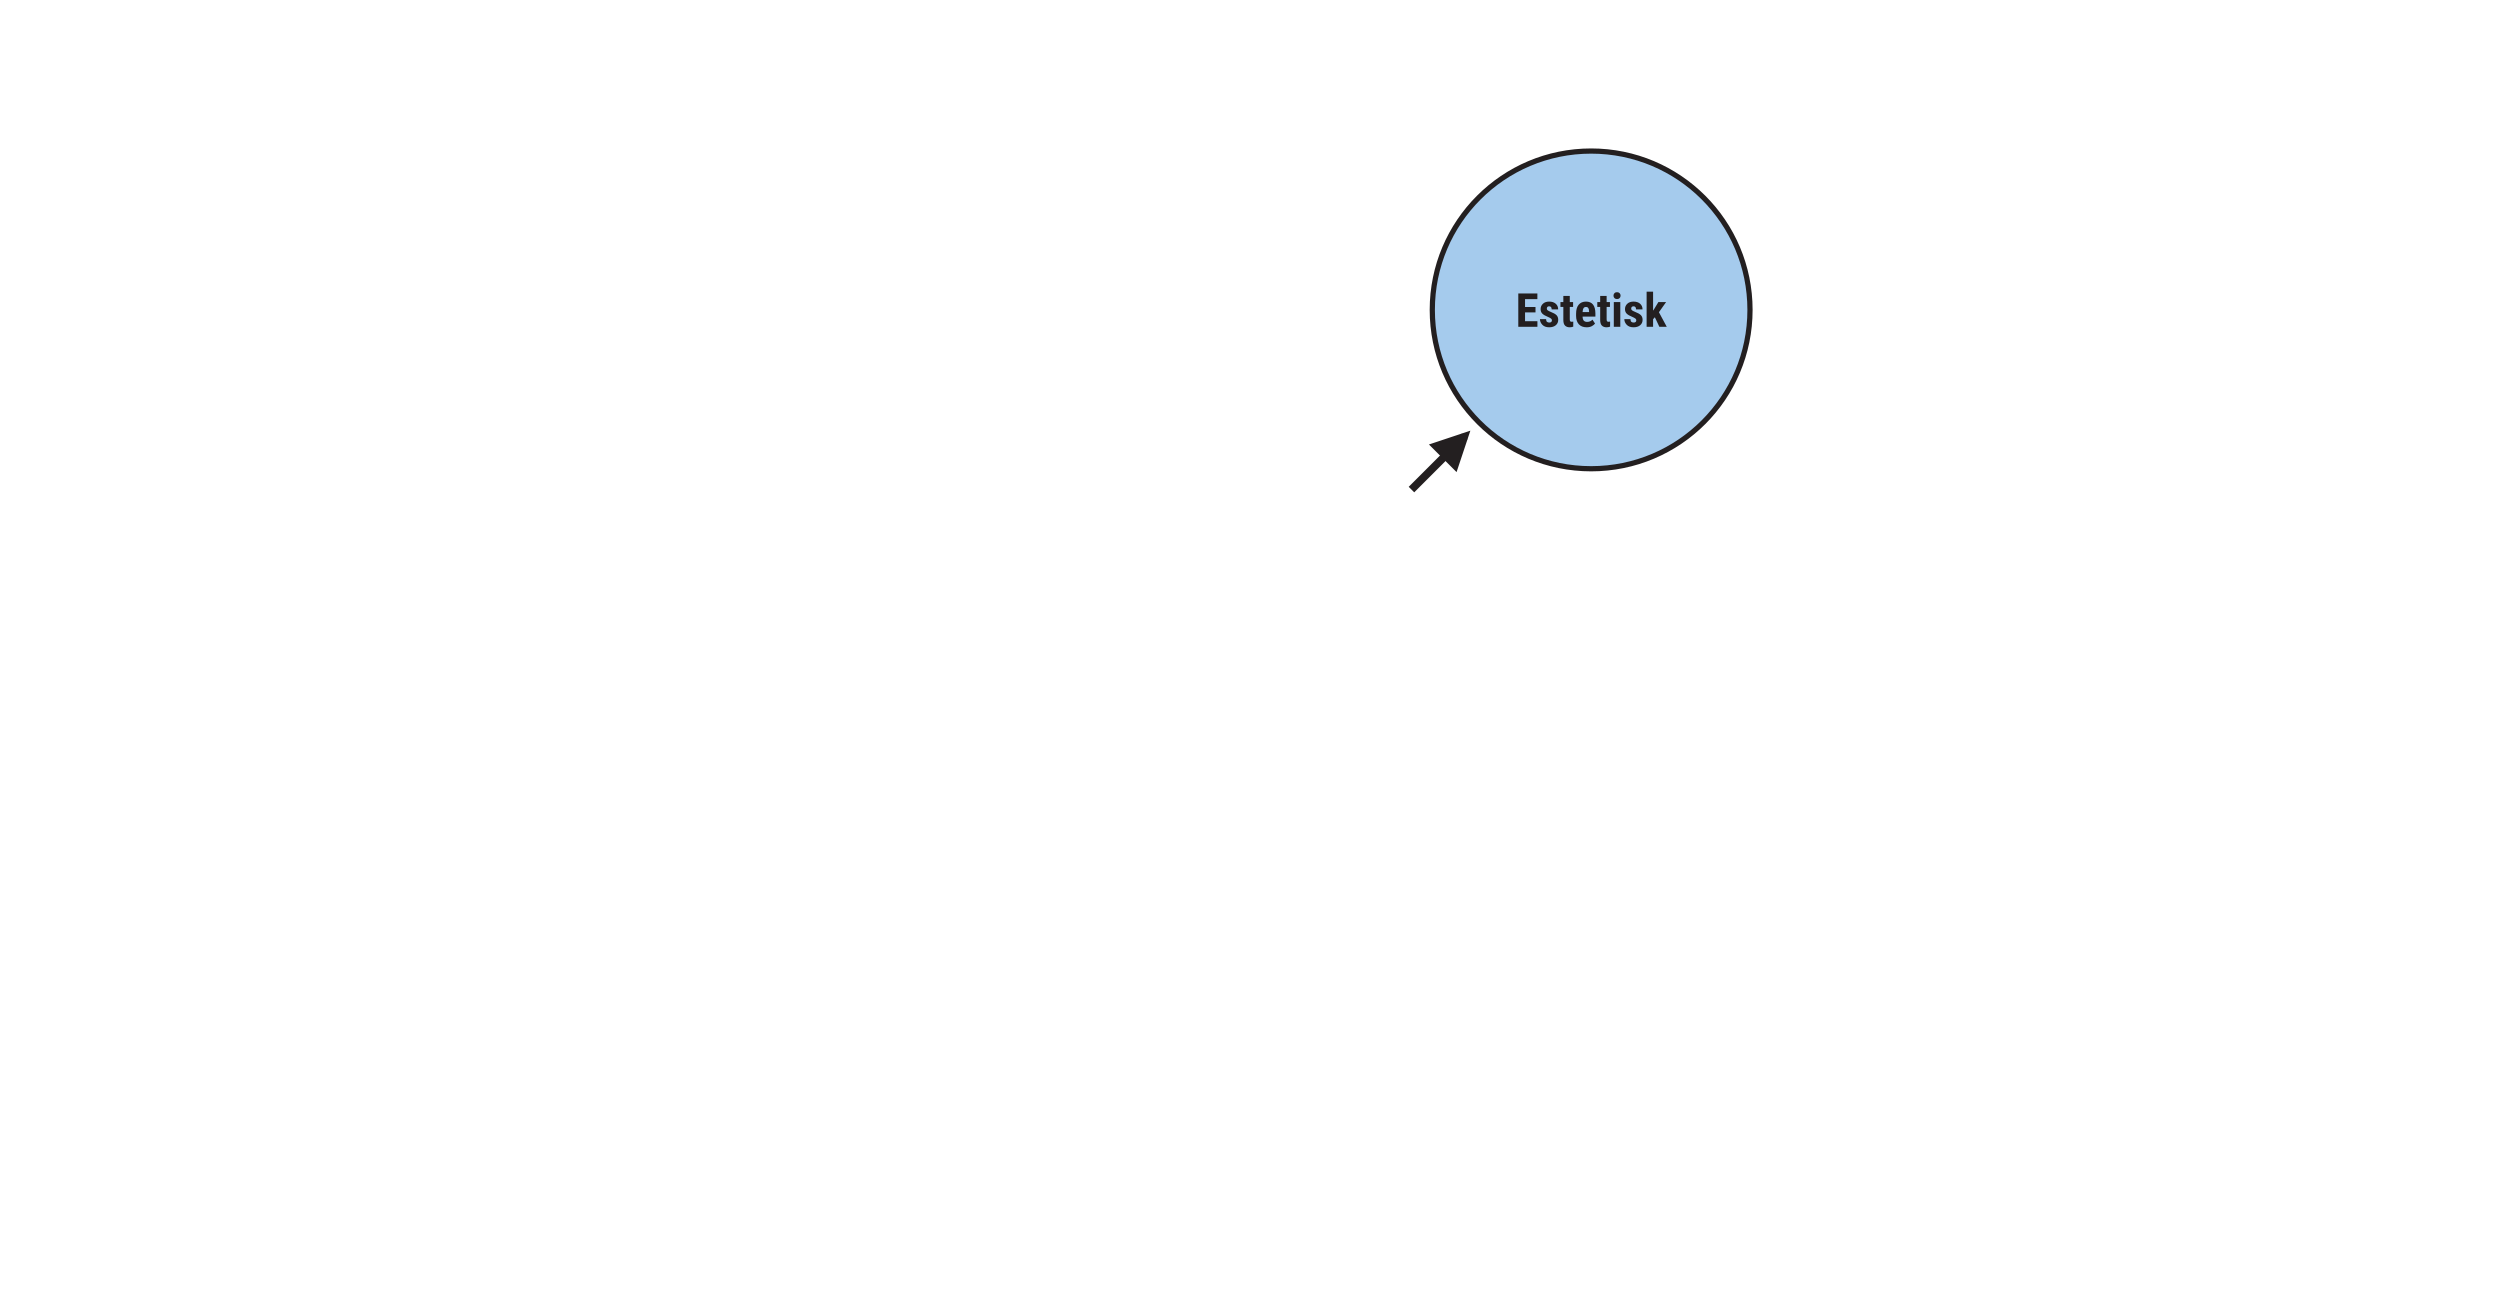
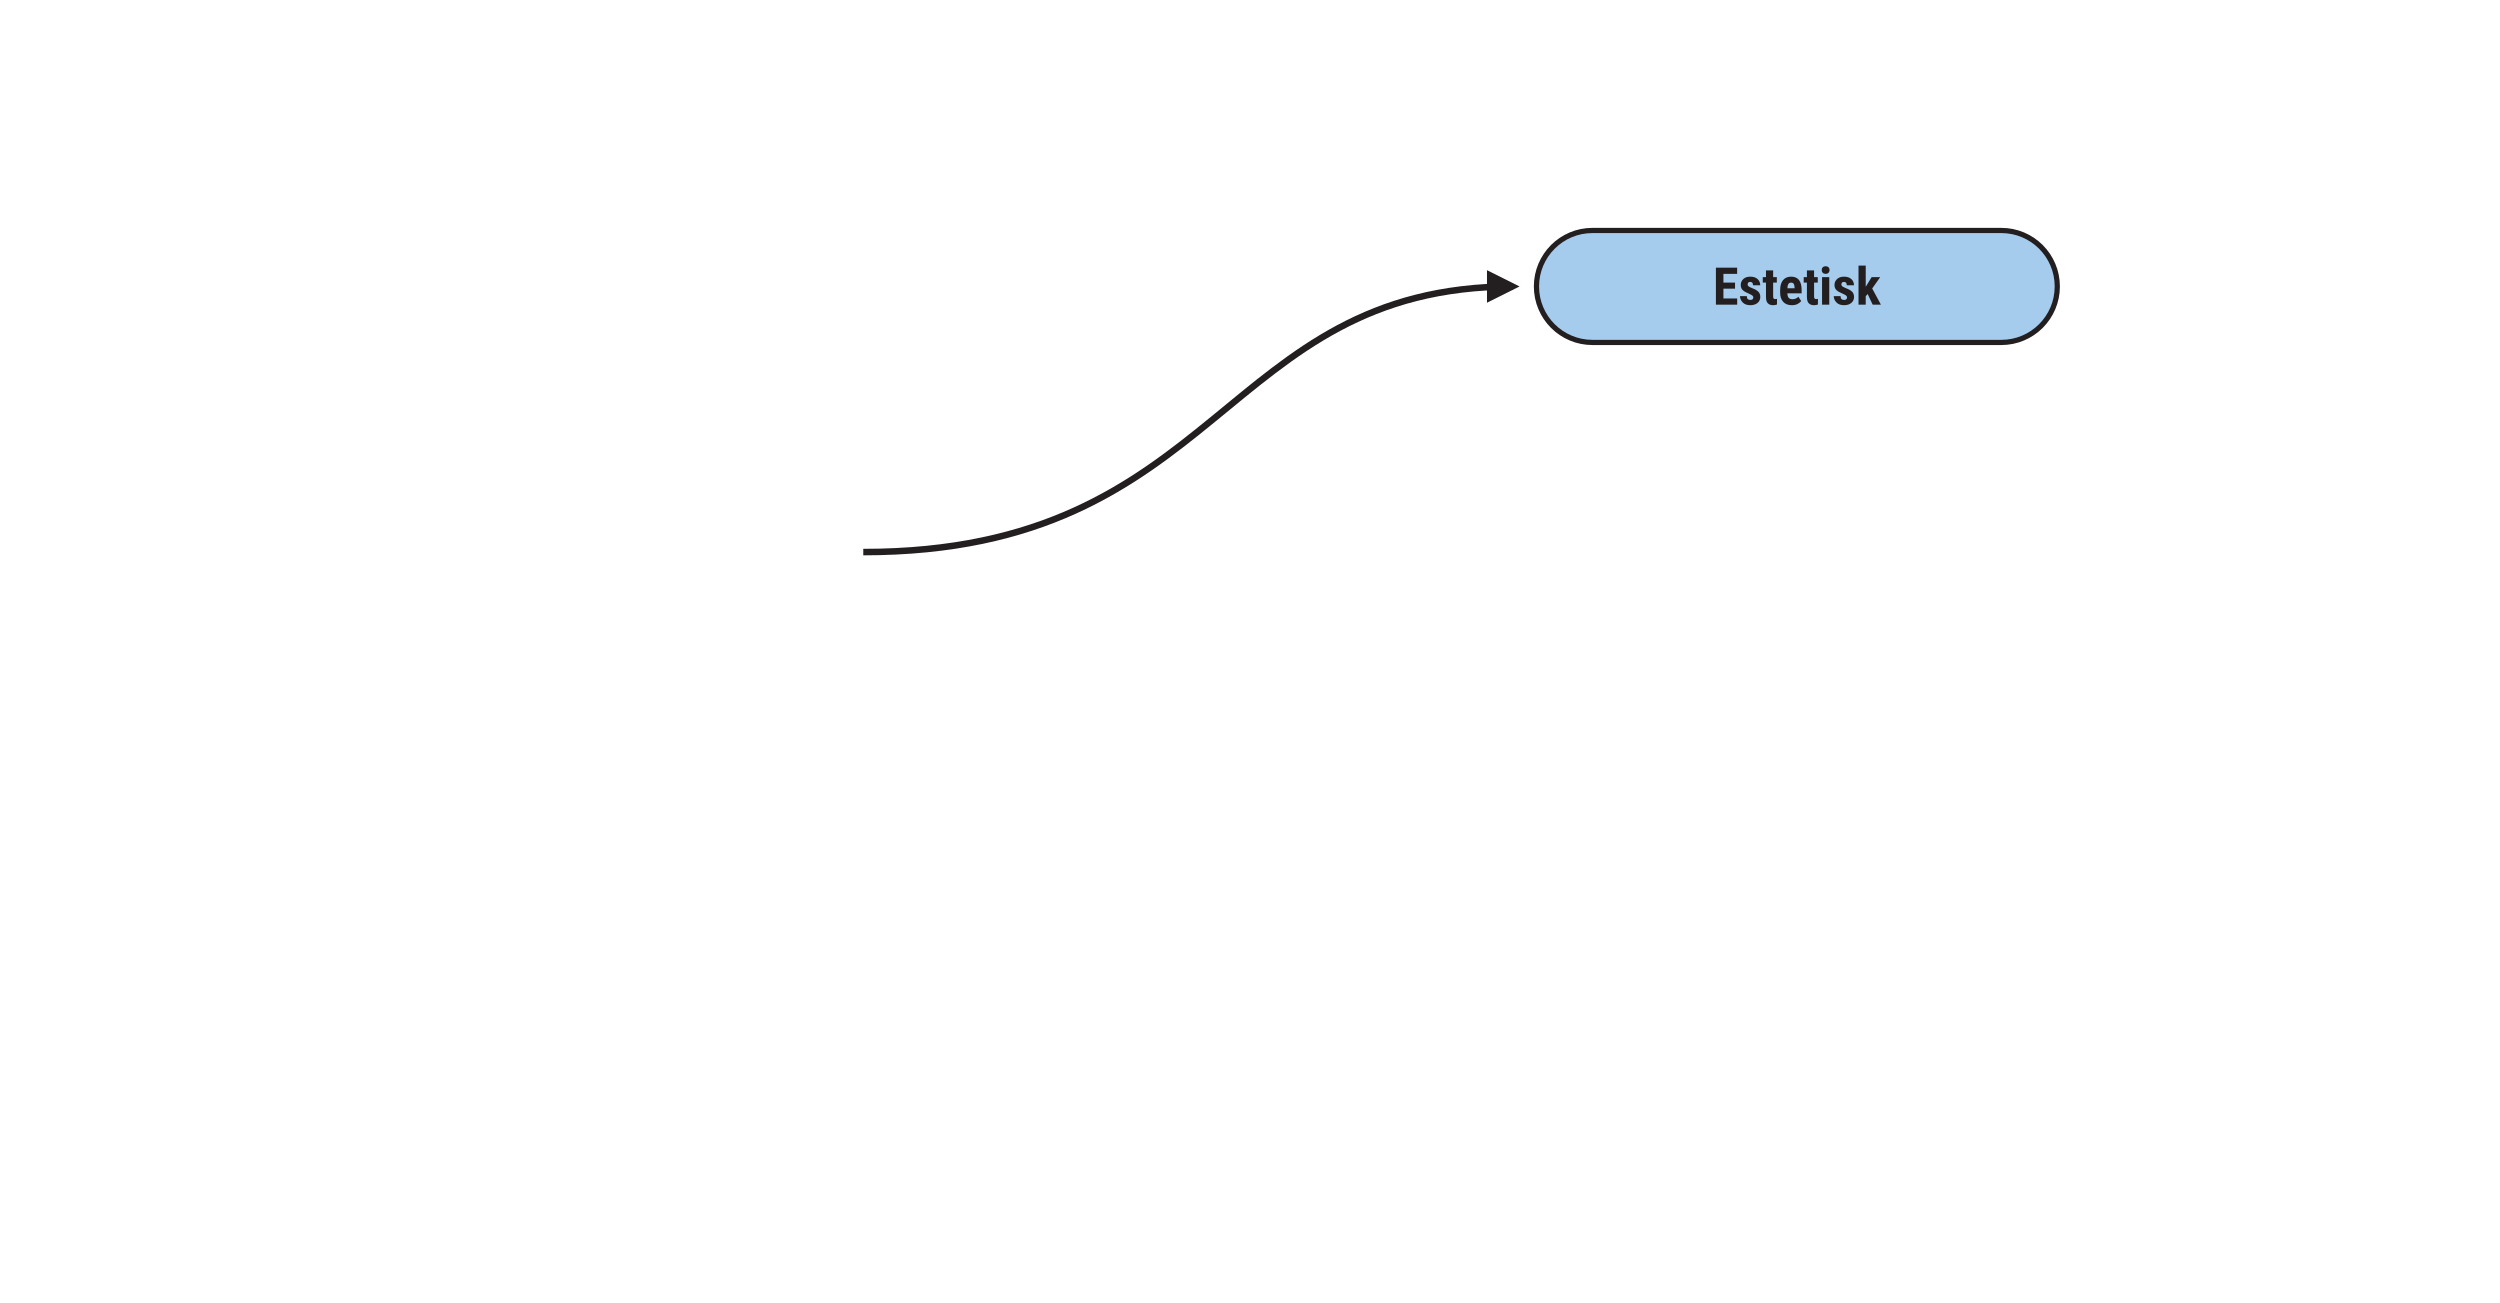
<svg xmlns="http://www.w3.org/2000/svg" viewBox="0 0 1920 1000" width="1920" height="1000">
  <defs>
    <marker id="ar" viewBox="0 0 10 10" refX="8" refY="5" markerWidth="5" markerHeight="5" orient="auto">
      <path d="M0 0 L10 5 L0 10 z" fill="#231f20" />
    </marker>
  </defs>
-   <line x1="1084" y1="376" x2="1125" y2="335" stroke="#231f20" stroke-width="6" marker-end="url(#ar)" />
-   <circle cx="1222" cy="238" r="122" fill="#a5cbed" stroke="#231f20" stroke-width="4" />
-   <text x="1222" y="251" text-anchor="middle" font-size="36" fill="#231f20" style="font-family:'Roboto Condensed',Arial,sans-serif;font-weight:700">Estetisk</text>
+   <path d="M663 424 C938 424 938 220 1162 220" fill="none" stroke="#231f20" stroke-width="5" marker-end="url(#ar)" />
+   <rect x="1180" y="177" width="400" height="86" rx="43" fill="#a5cbed" stroke="#231f20" stroke-width="4" />
+   <text x="1380" y="234" text-anchor="middle" font-size="40" fill="#231f20" style="font-family:'Roboto Condensed',Arial,sans-serif;font-weight:700">Estetisk</text>
</svg>
